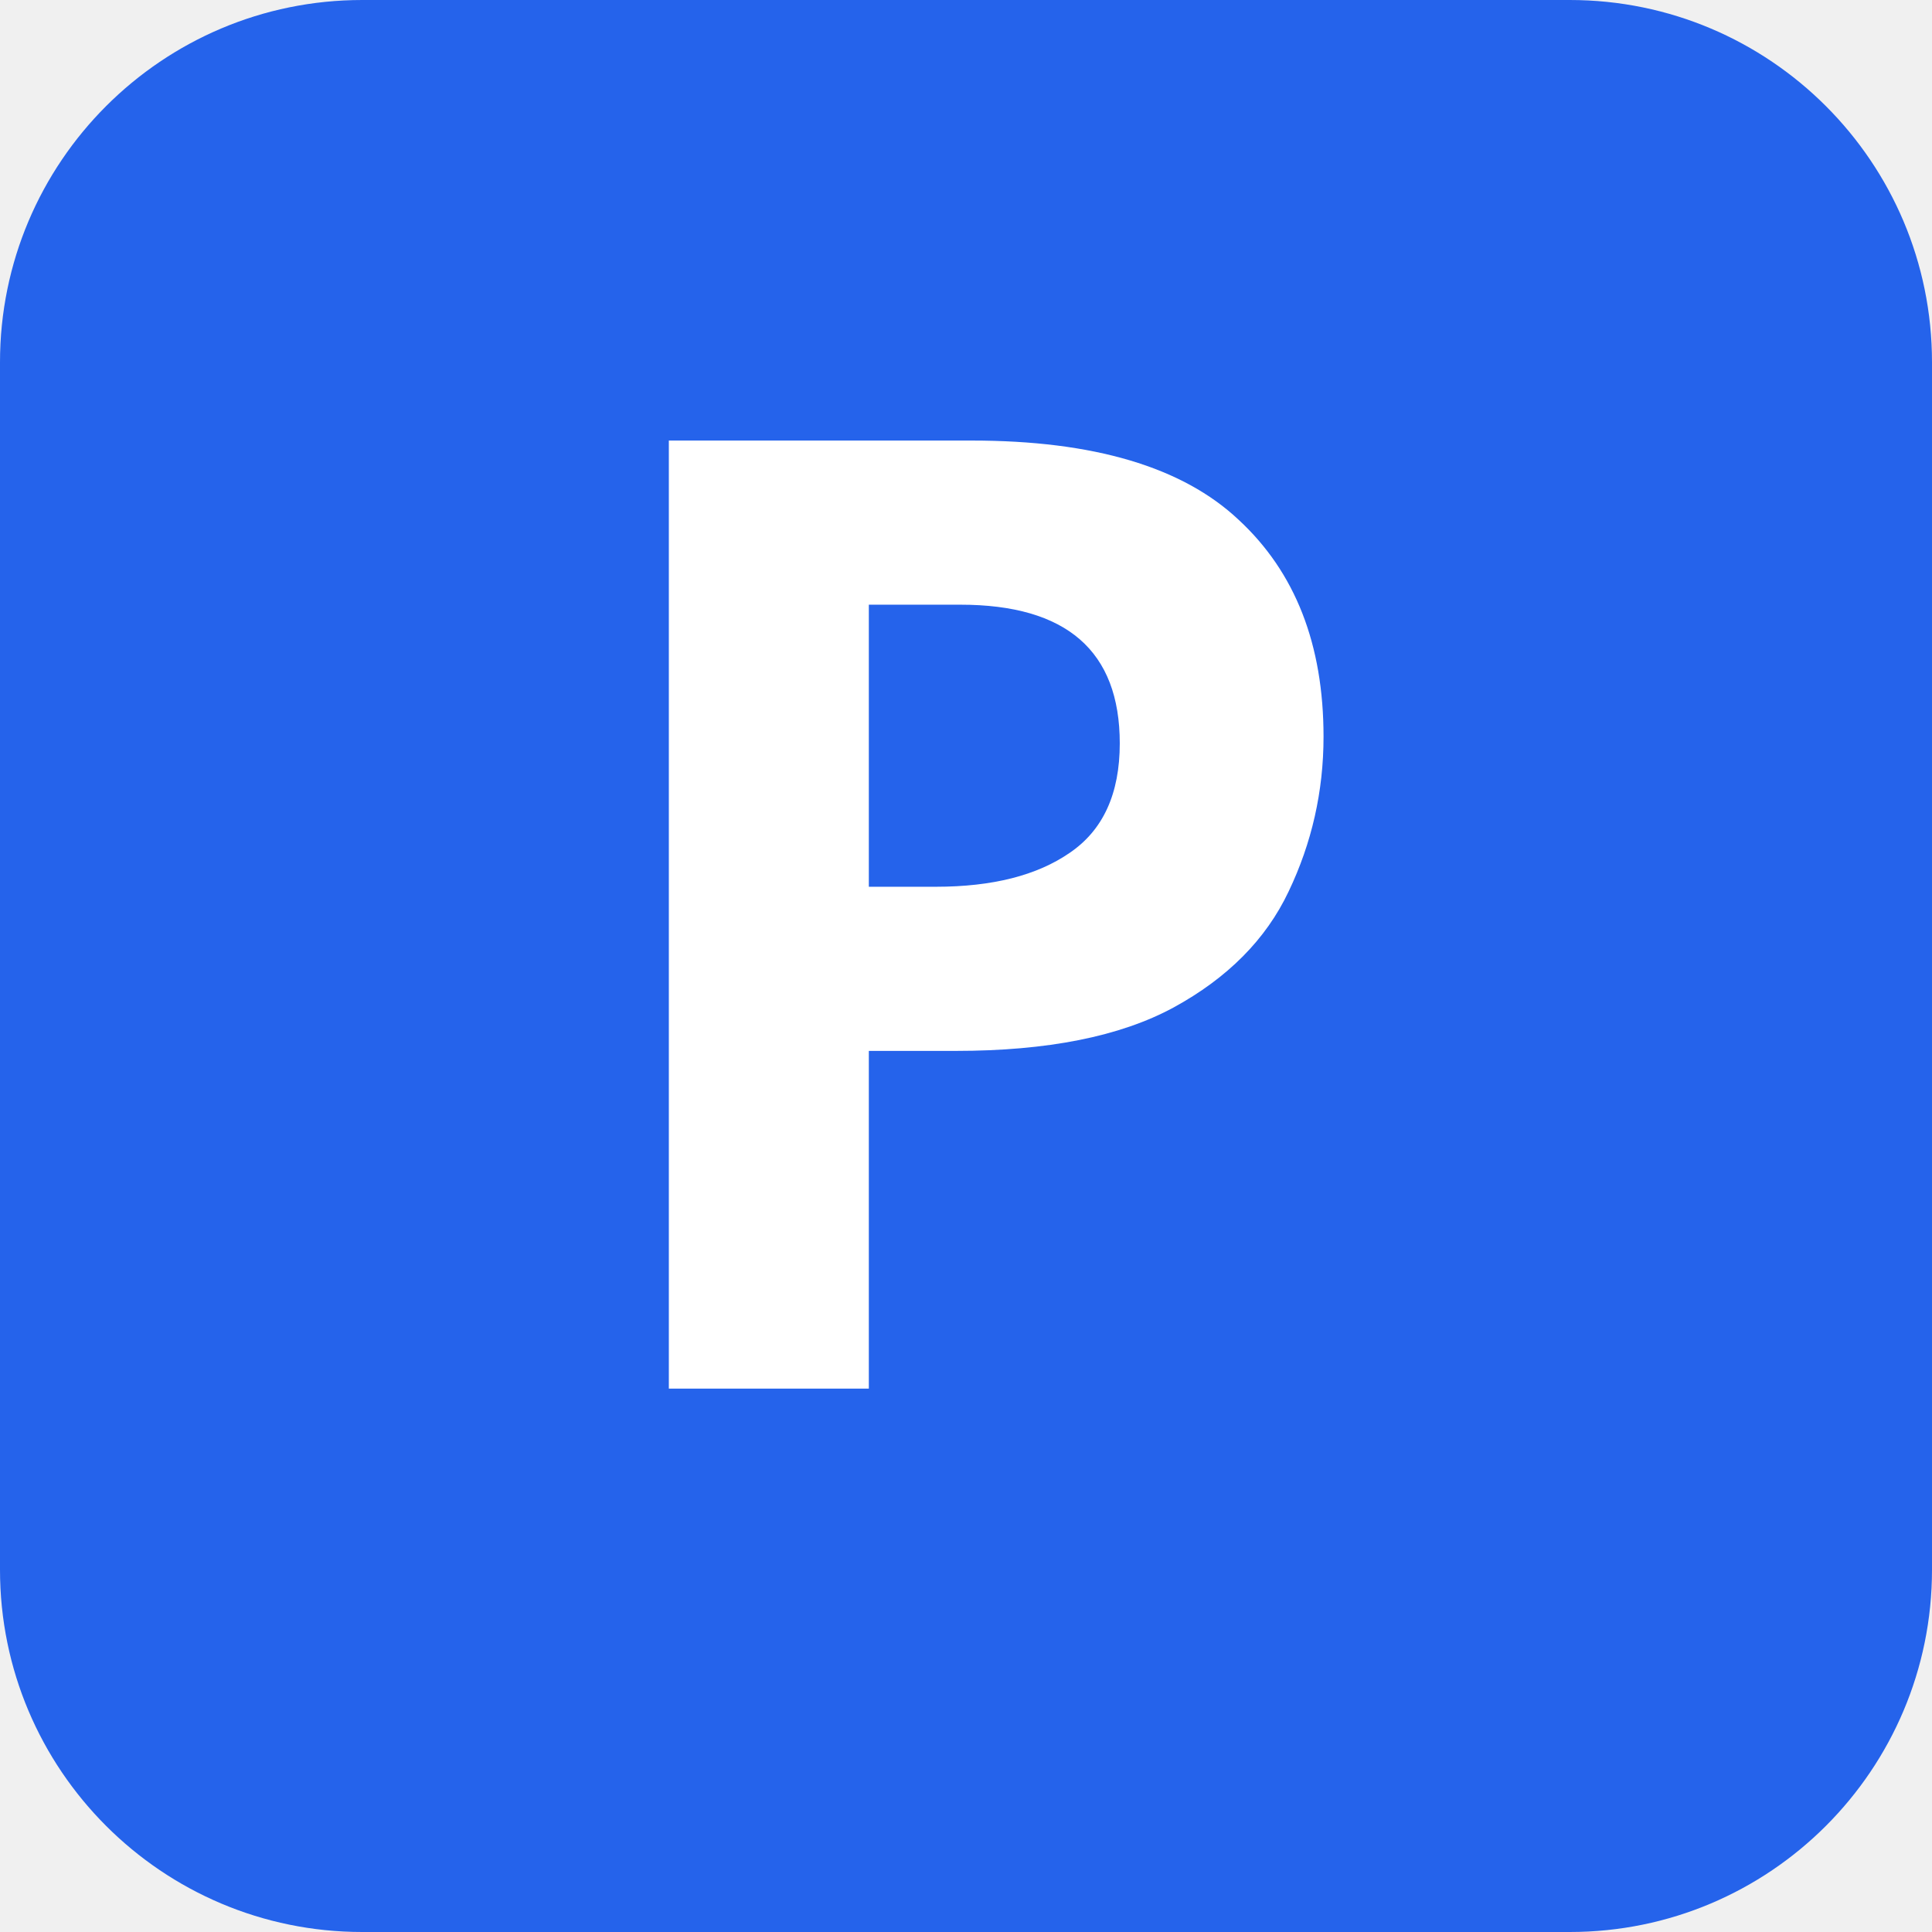
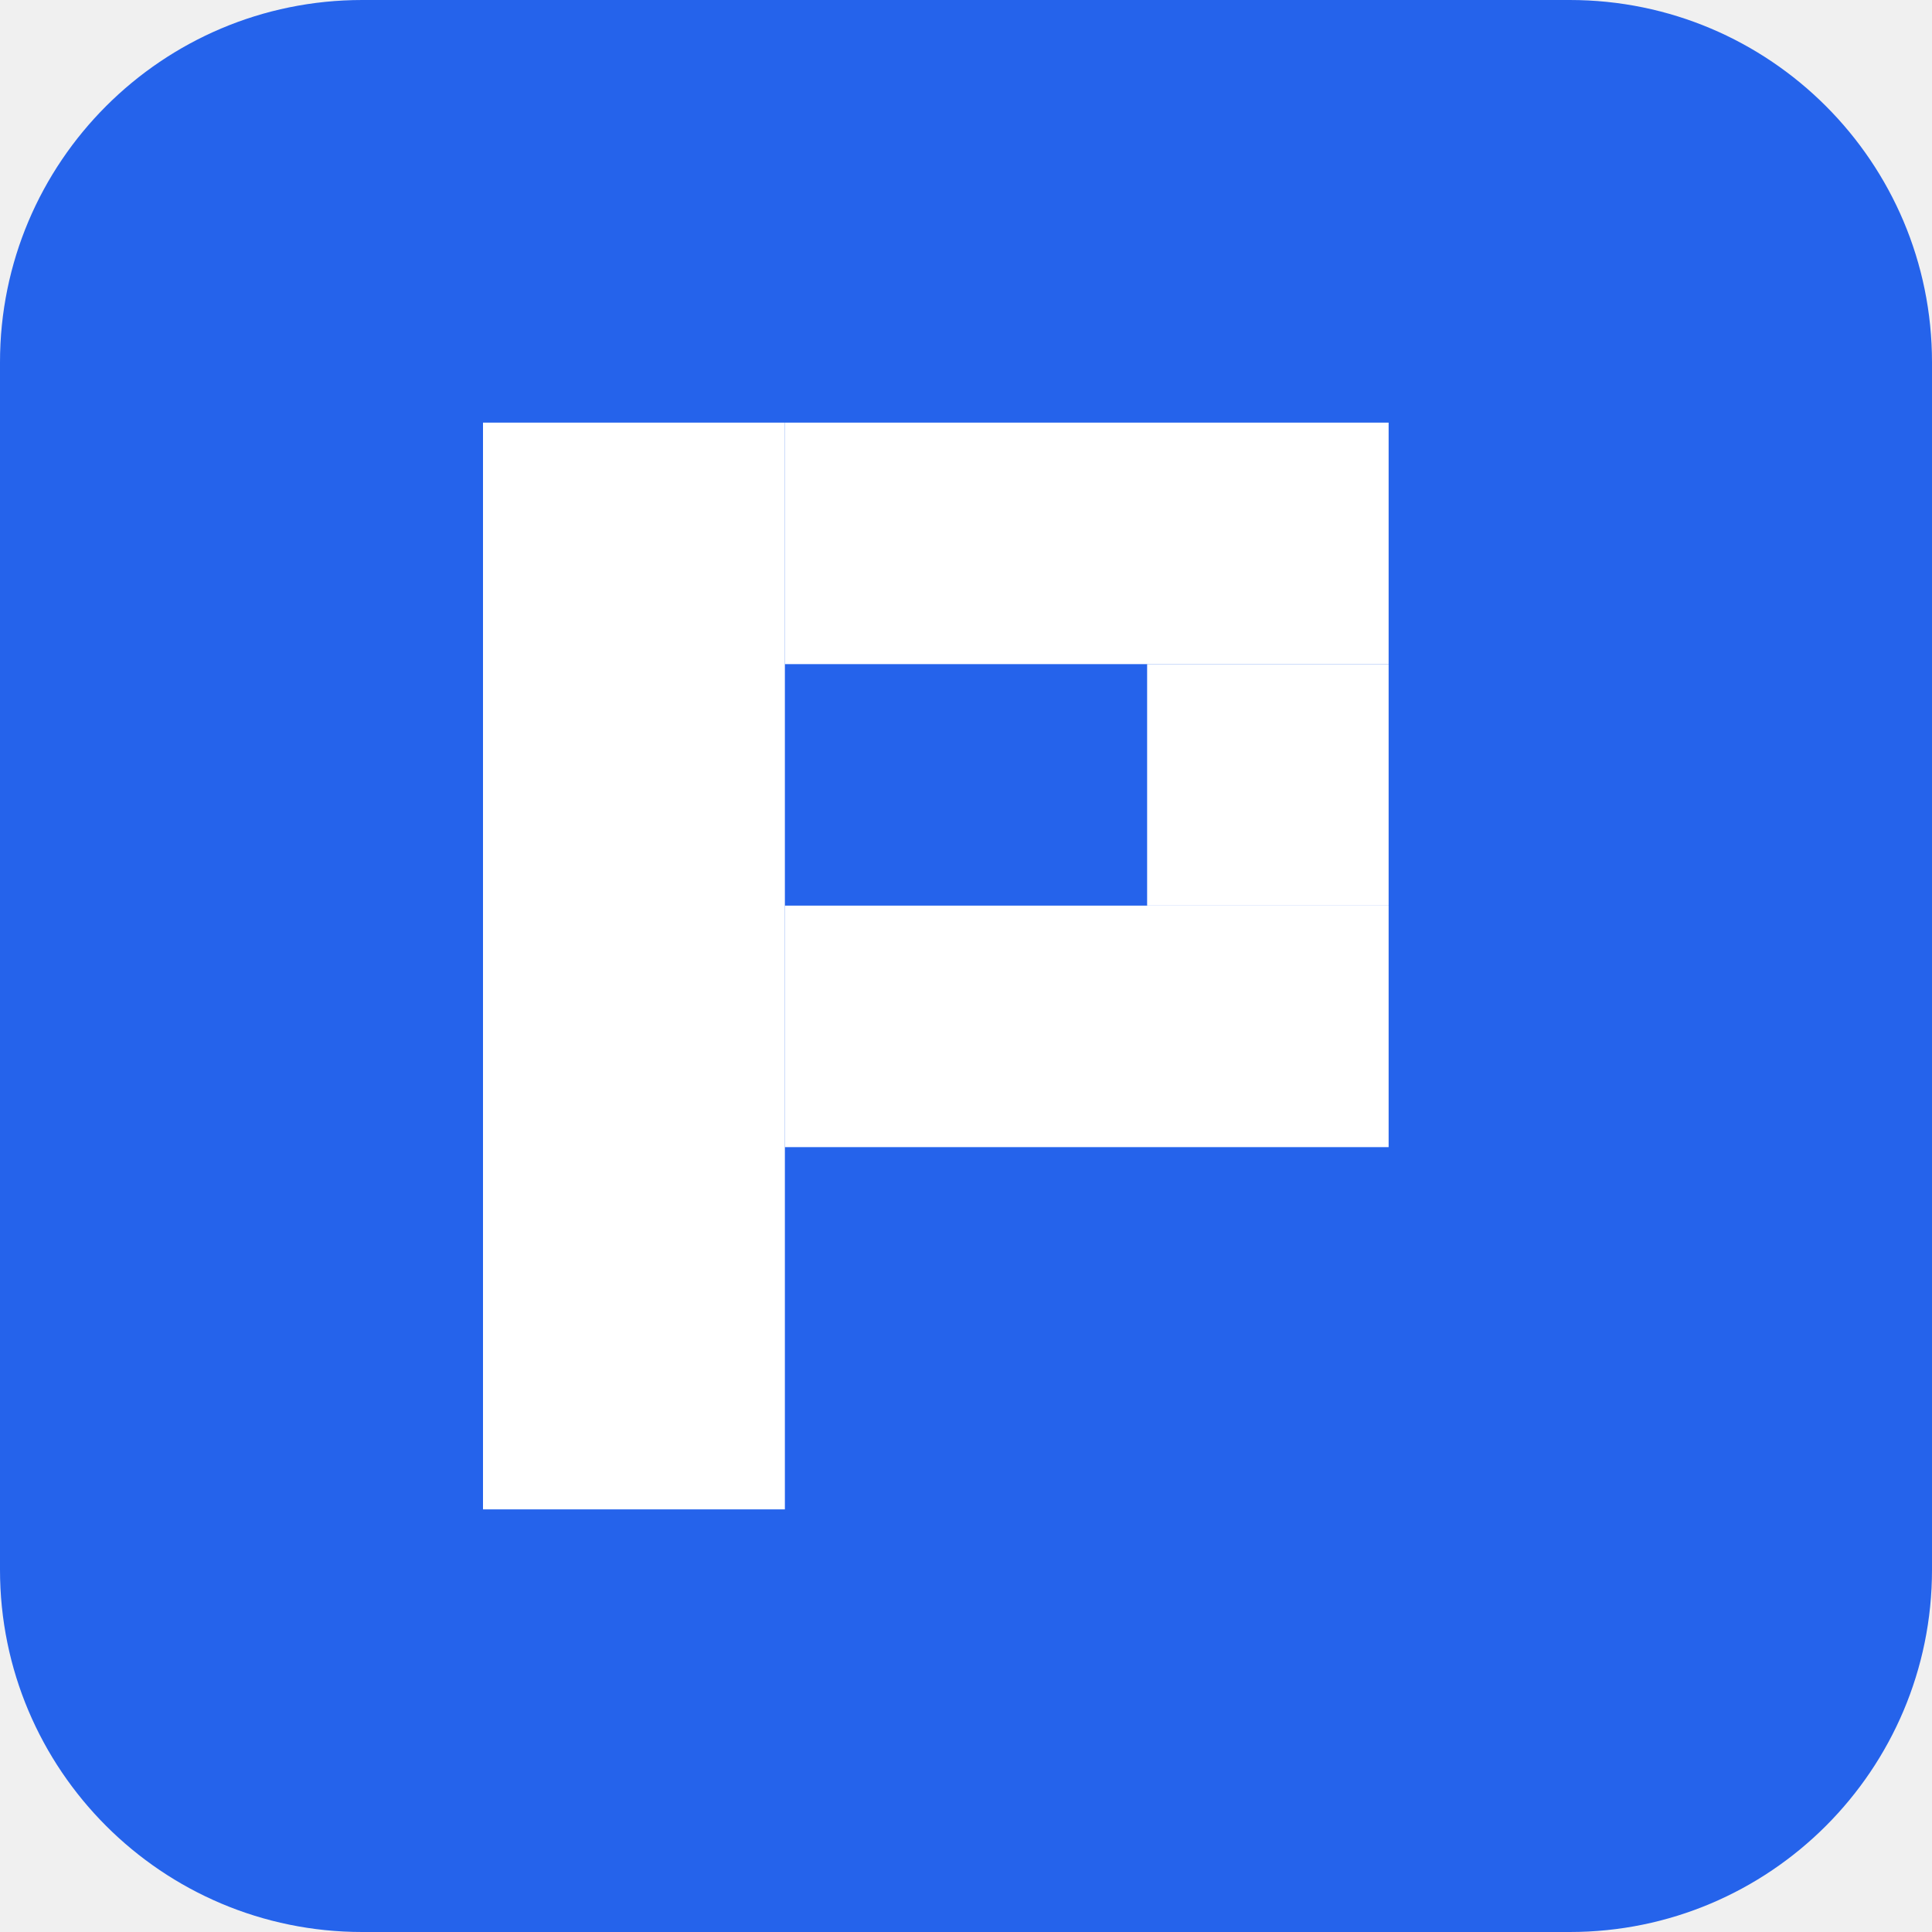
<svg xmlns="http://www.w3.org/2000/svg" viewBox="0 0 32 32">
  <rect width="32" height="32" rx="6" fill="#2563eb" />
-   <text x="16" y="23" font-family="'Allerta Stencil', Impact, 'Arial Black', sans-serif" font-size="22" font-weight="700" fill="#ffffff" text-anchor="middle">P</text>
+   <g fill="#ffffff">
+     <rect x="8" y="7" width="5" height="18" />
+     <rect x="13" y="7" width="10" height="4" />
+     <rect x="19" y="11" width="4" height="4" />
+     <rect x="13" y="15" width="10" height="4" />
+   </g>
</svg>
